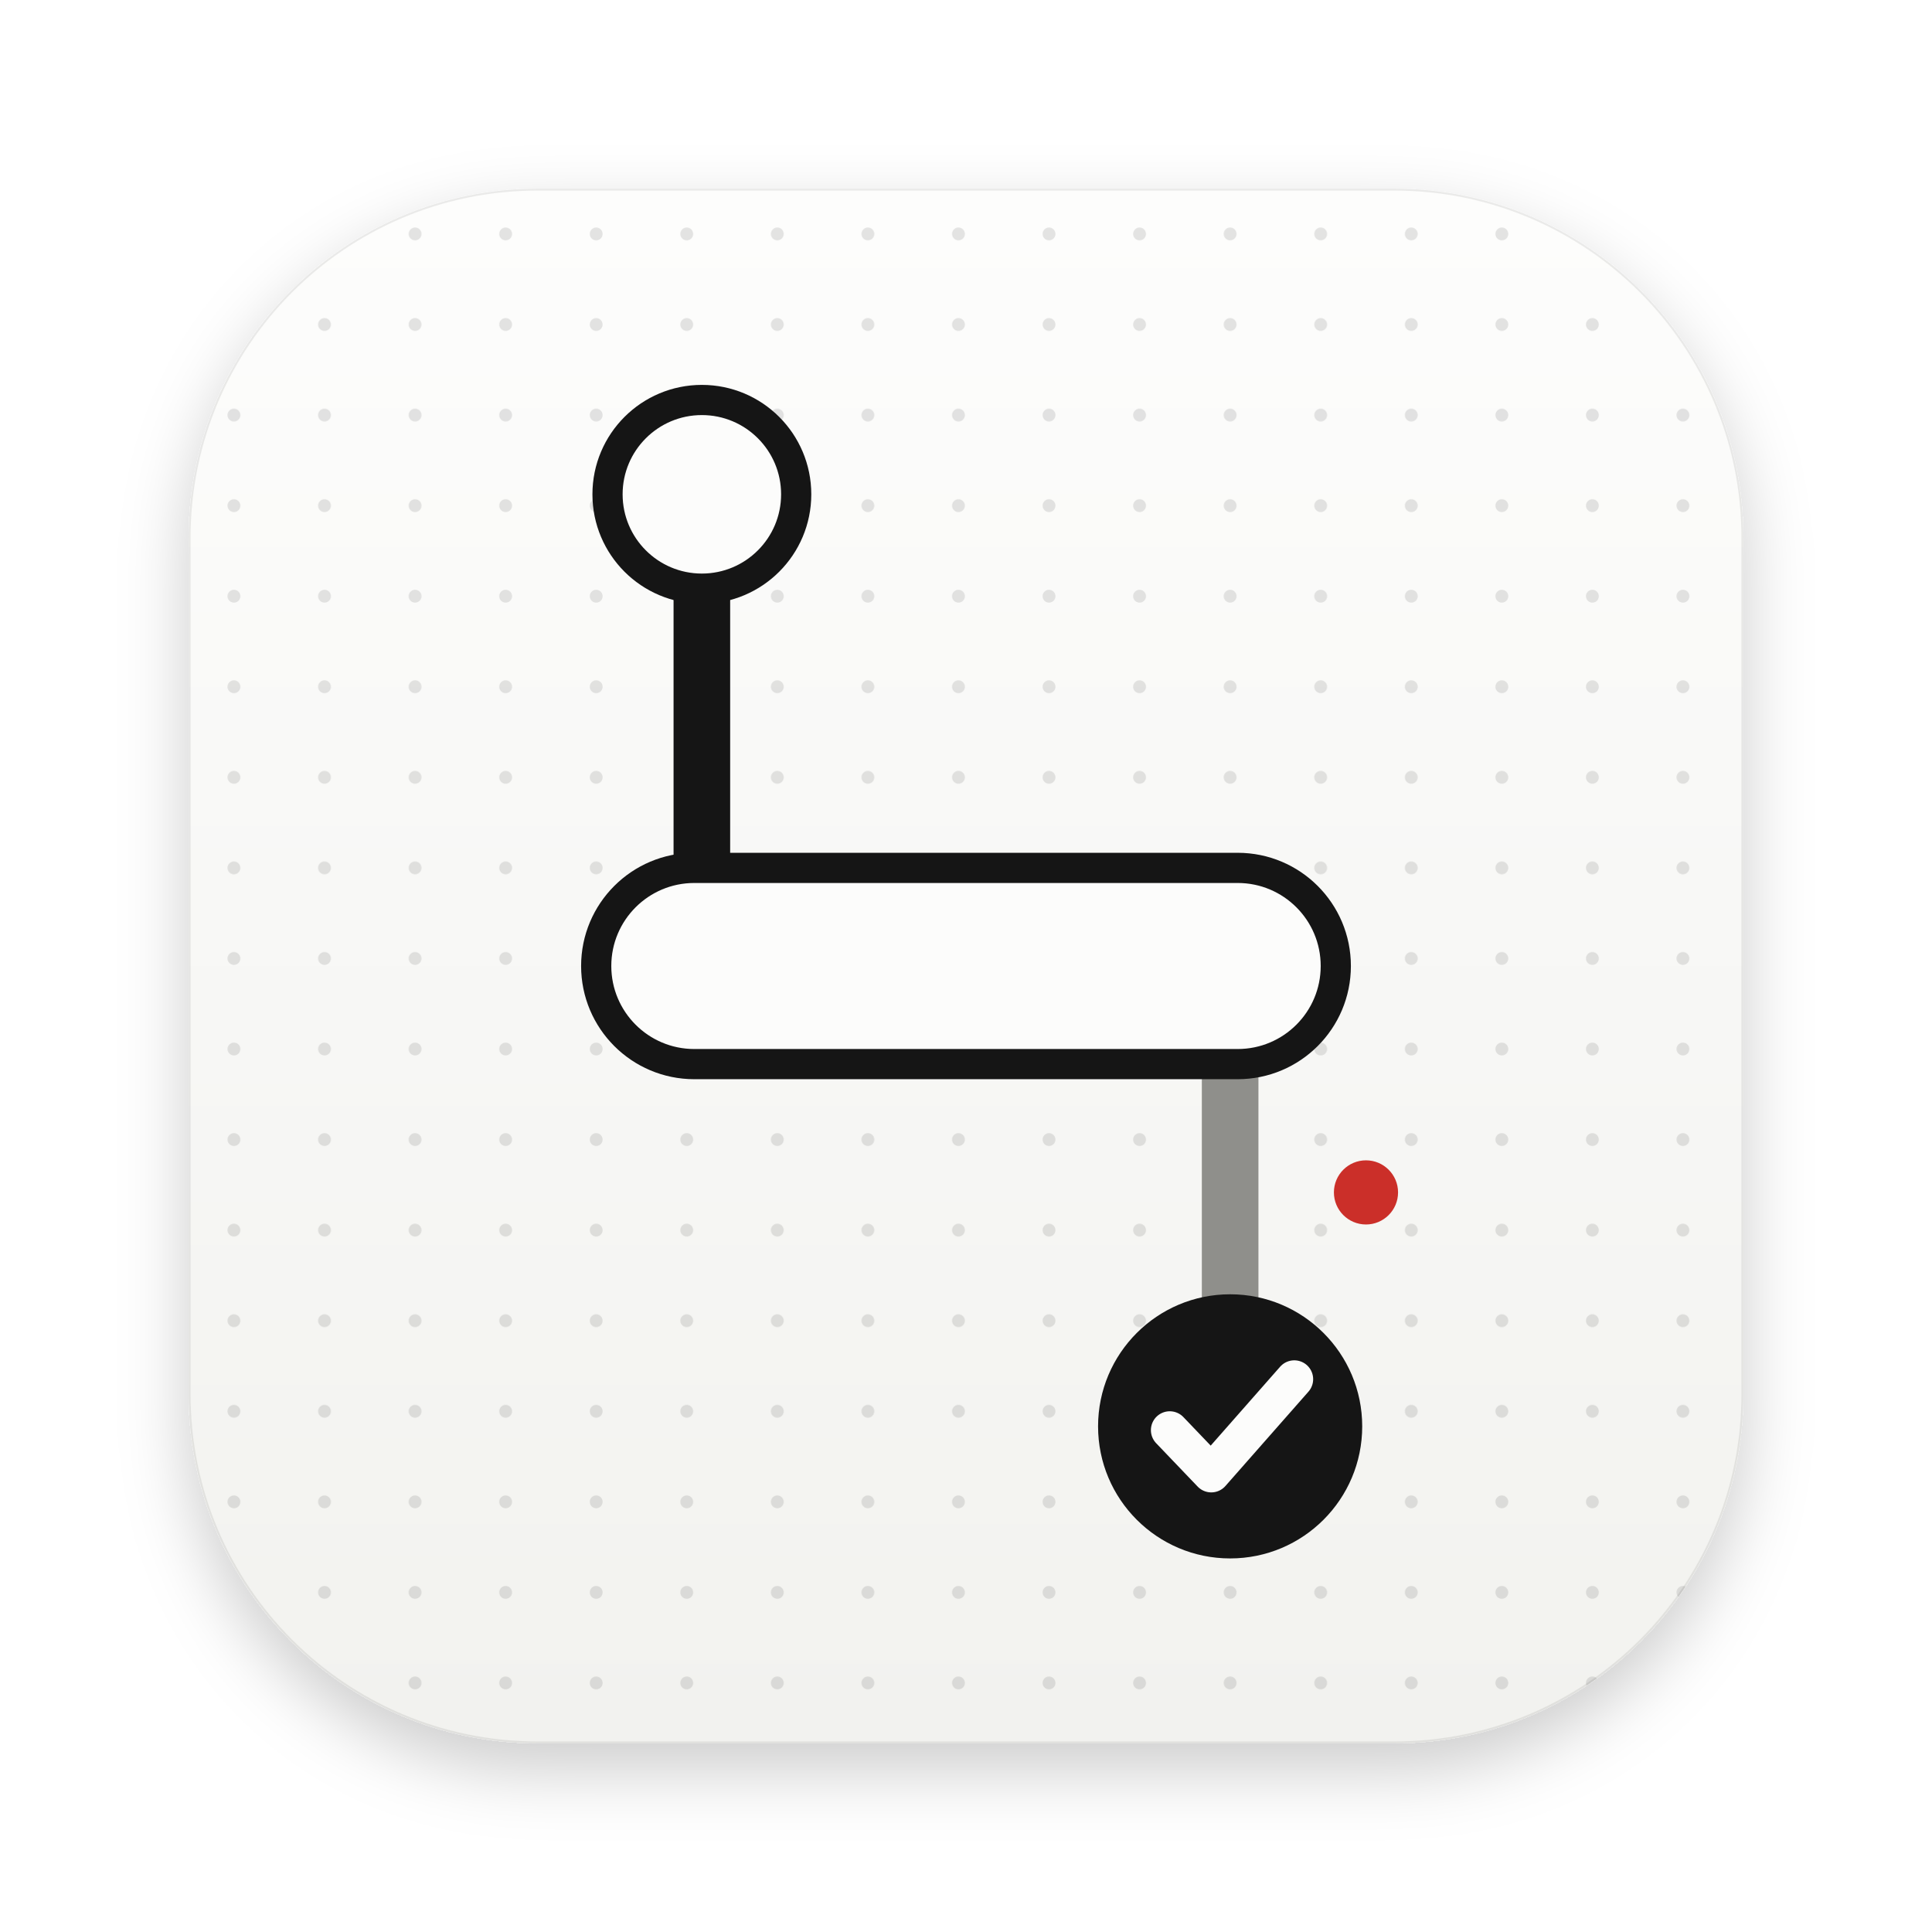
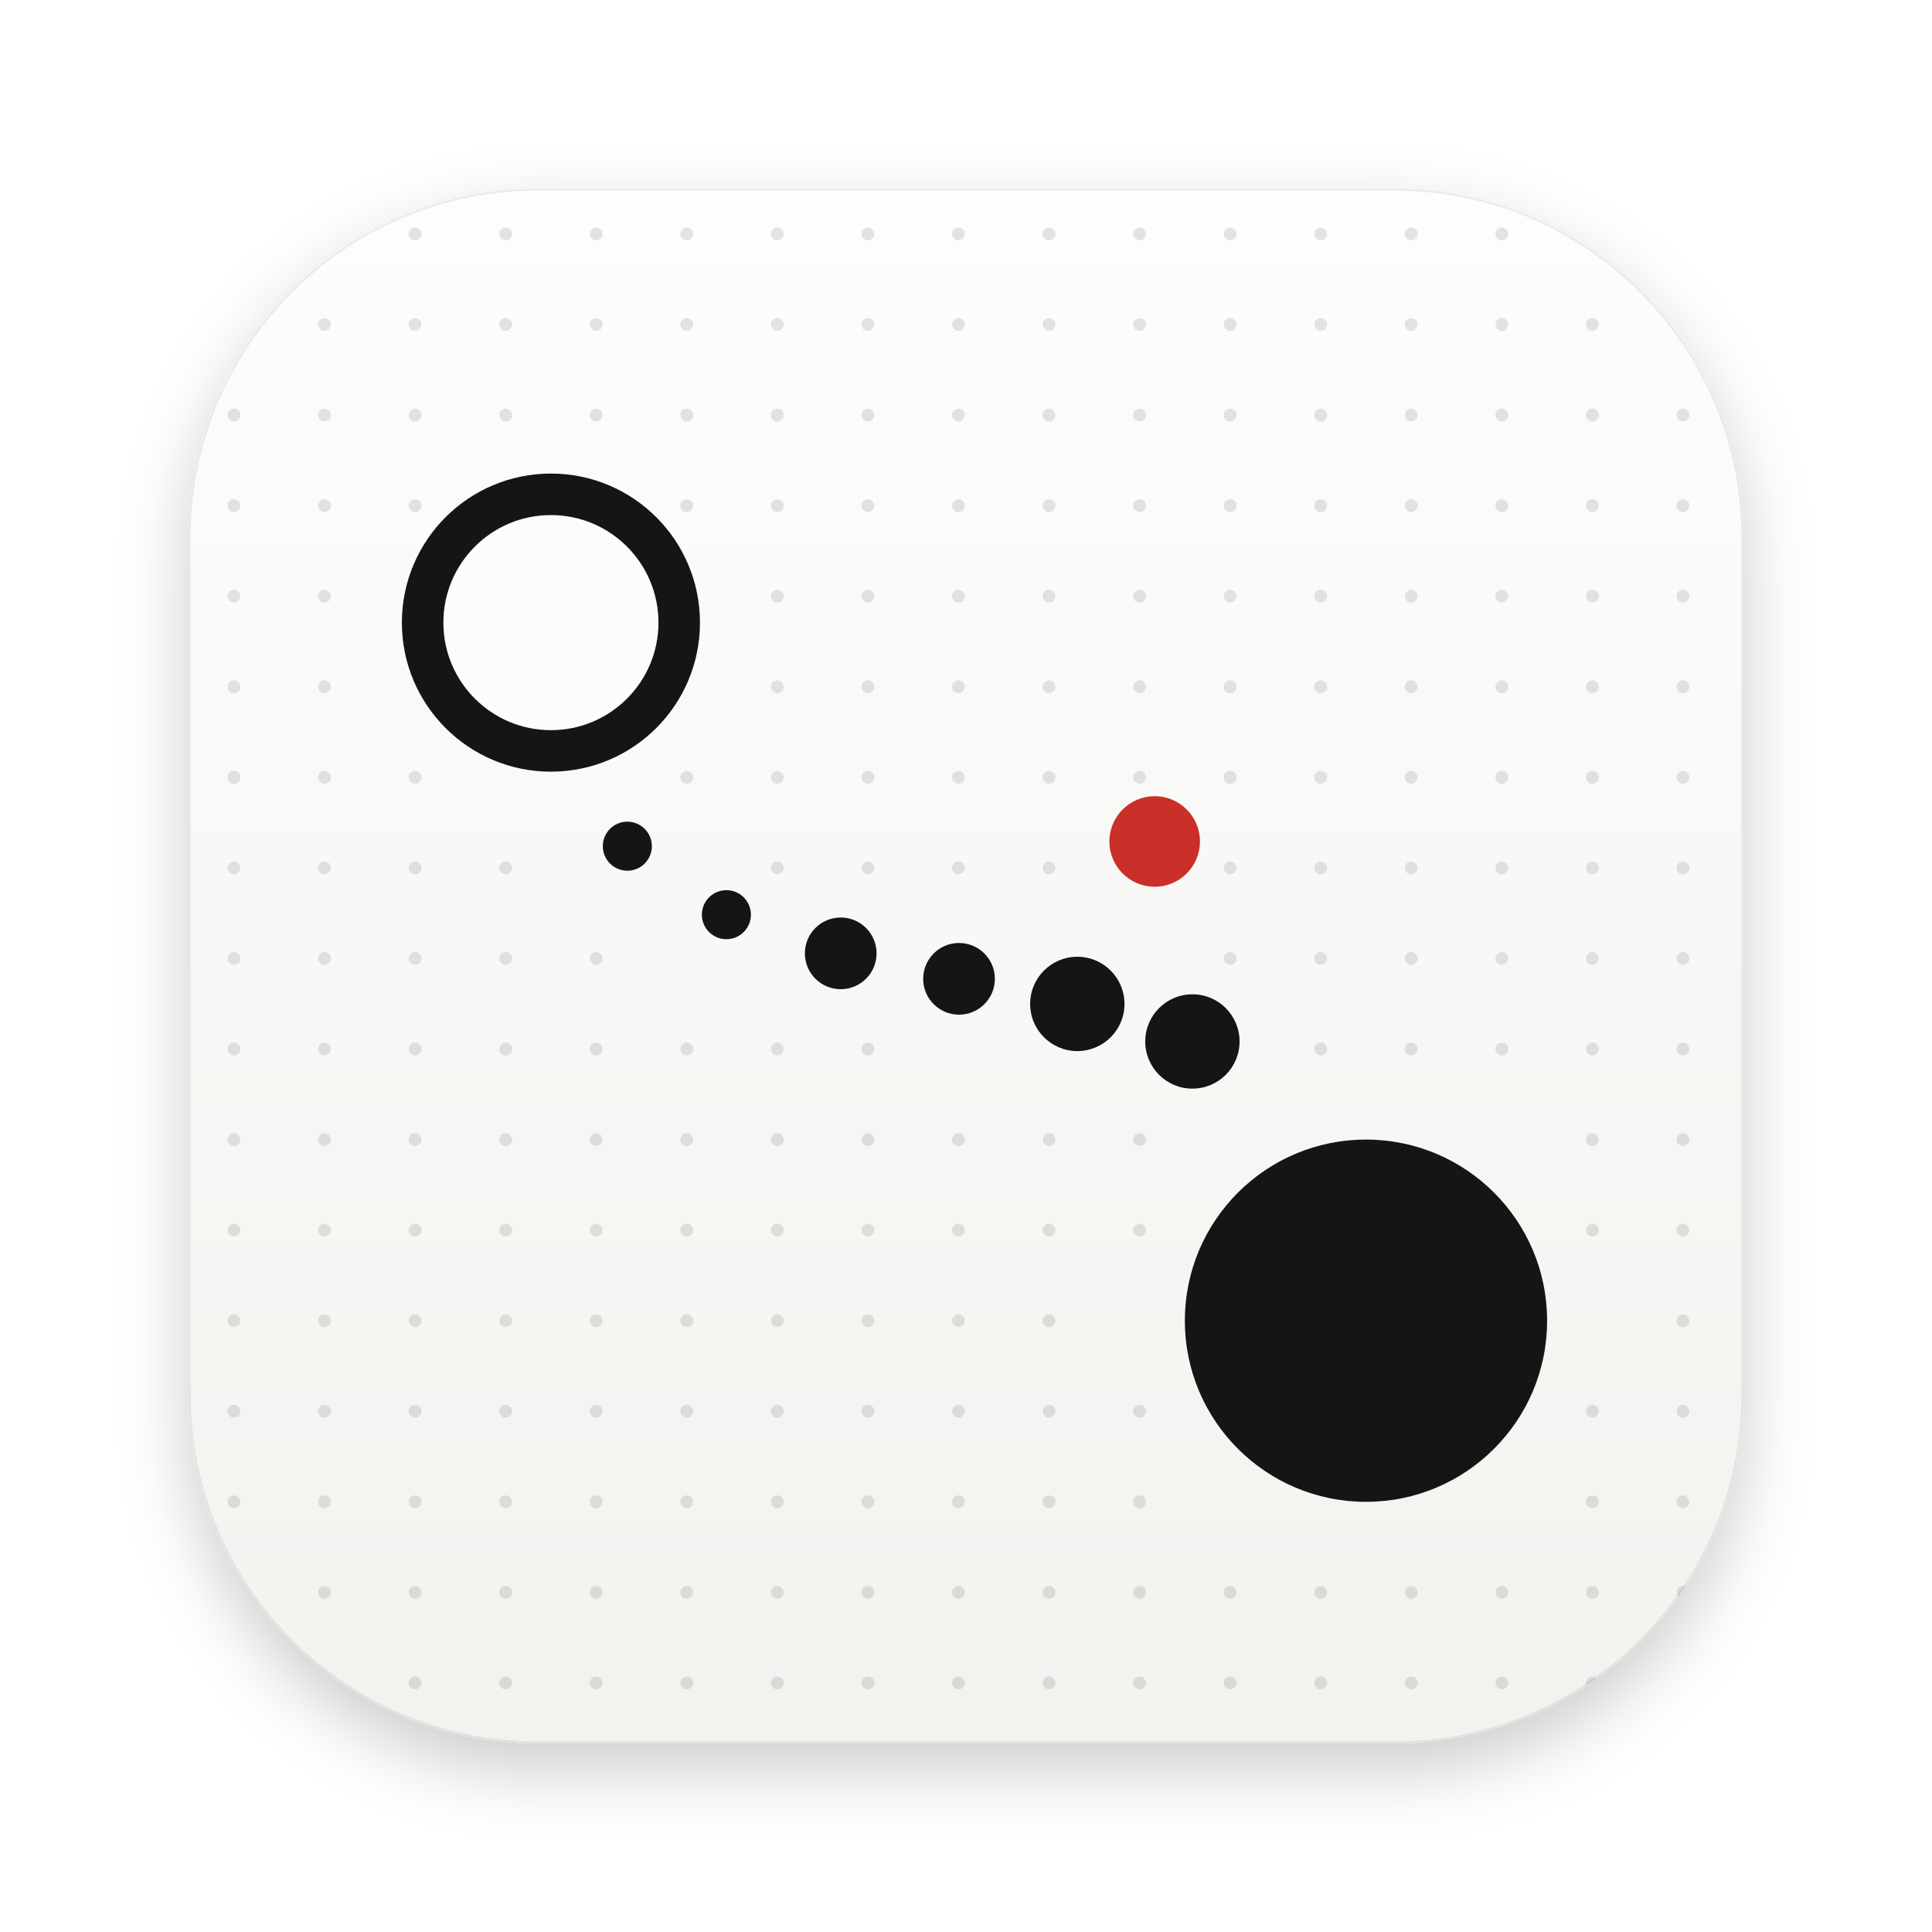
<svg xmlns="http://www.w3.org/2000/svg" width="1024" height="1024" viewBox="0 0 1024 1024">
  <defs>
    <linearGradient id="paper" x1="0" y1="0" x2="0" y2="1">
      <stop offset="0" stop-color="#fdfdfc" />
      <stop offset="1" stop-color="#f2f2ef" />
    </linearGradient>
-     <pattern id="dots" width="48" height="48" patternUnits="userSpaceOnUse" x="100" y="100">
-       <circle cx="24" cy="24" r="3.4" fill="#151515" fill-opacity="0.11" />
-     </pattern>
    <clipPath id="sq">
      <rect x="100" y="100" width="824" height="824" rx="185" />
    </clipPath>
    <filter id="shadow" x="-20%" y="-20%" width="140%" height="150%">
      <feDropShadow dx="0" dy="14" stdDeviation="18" flood-color="#151515" flood-opacity="0.2" />
    </filter>
  </defs>
  <rect x="100" y="100" width="824" height="824" rx="185" fill="url(#paper)" filter="url(#shadow)" />
-   <g clip-path="url(#sq)">
-     <rect x="100" y="100" width="824" height="824" fill="url(#dots)" />
+   <g clip-path="url(#sq)" fill="#151515" fill-opacity="0.11">
+     <circle cx="124" cy="124" r="3.4" />
+     <circle cx="172" cy="124" r="3.4" />
+     <circle cx="220" cy="124" r="3.4" />
+     <circle cx="268" cy="124" r="3.4" />
+     <circle cx="316" cy="124" r="3.4" />
+     <circle cx="364" cy="124" r="3.4" />
+     <circle cx="412" cy="124" r="3.4" />
+     <circle cx="460" cy="124" r="3.4" />
+     <circle cx="508" cy="124" r="3.4" />
+     <circle cx="556" cy="124" r="3.4" />
+     <circle cx="604" cy="124" r="3.4" />
+     <circle cx="652" cy="124" r="3.4" />
+     <circle cx="700" cy="124" r="3.4" />
+     <circle cx="748" cy="124" r="3.4" />
+     <circle cx="796" cy="124" r="3.4" />
+     <circle cx="844" cy="124" r="3.4" />
+     <circle cx="892" cy="124" r="3.4" />
+     <circle cx="940" cy="124" r="3.4" />
+     <circle cx="124" cy="172" r="3.4" />
+     <circle cx="172" cy="172" r="3.4" />
+     <circle cx="220" cy="172" r="3.4" />
+     <circle cx="268" cy="172" r="3.4" />
+     <circle cx="316" cy="172" r="3.4" />
+     <circle cx="364" cy="172" r="3.4" />
+     <circle cx="412" cy="172" r="3.4" />
+     <circle cx="460" cy="172" r="3.4" />
+     <circle cx="508" cy="172" r="3.4" />
+     <circle cx="556" cy="172" r="3.4" />
+     <circle cx="604" cy="172" r="3.4" />
+     <circle cx="652" cy="172" r="3.4" />
+     <circle cx="700" cy="172" r="3.4" />
+     <circle cx="748" cy="172" r="3.4" />
+     <circle cx="796" cy="172" r="3.4" />
+     <circle cx="844" cy="172" r="3.4" />
+     <circle cx="892" cy="172" r="3.4" />
+     <circle cx="940" cy="172" r="3.4" />
+     <circle cx="124" cy="220" r="3.4" />
+     <circle cx="172" cy="220" r="3.4" />
+     <circle cx="220" cy="220" r="3.4" />
+     <circle cx="268" cy="220" r="3.4" />
+     <circle cx="316" cy="220" r="3.4" />
+     <circle cx="364" cy="220" r="3.4" />
+     <circle cx="412" cy="220" r="3.4" />
+     <circle cx="460" cy="220" r="3.4" />
+     <circle cx="508" cy="220" r="3.4" />
+     <circle cx="556" cy="220" r="3.4" />
+     <circle cx="604" cy="220" r="3.4" />
+     <circle cx="652" cy="220" r="3.4" />
+     <circle cx="700" cy="220" r="3.4" />
+     <circle cx="748" cy="220" r="3.4" />
+     <circle cx="796" cy="220" r="3.4" />
+     <circle cx="844" cy="220" r="3.4" />
+     <circle cx="892" cy="220" r="3.4" />
+     <circle cx="940" cy="220" r="3.4" />
+     <circle cx="124" cy="268" r="3.4" />
+     <circle cx="172" cy="268" r="3.4" />
+     <circle cx="220" cy="268" r="3.4" />
+     <circle cx="364" cy="268" r="3.4" />
+     <circle cx="412" cy="268" r="3.4" />
+     <circle cx="460" cy="268" r="3.4" />
+     <circle cx="508" cy="268" r="3.4" />
+     <circle cx="556" cy="268" r="3.4" />
+     <circle cx="604" cy="268" r="3.4" />
+     <circle cx="652" cy="268" r="3.4" />
+     <circle cx="700" cy="268" r="3.4" />
+     <circle cx="748" cy="268" r="3.4" />
+     <circle cx="796" cy="268" r="3.4" />
+     <circle cx="844" cy="268" r="3.4" />
+     <circle cx="892" cy="268" r="3.4" />
+     <circle cx="940" cy="268" r="3.4" />
+     <circle cx="124" cy="316" r="3.4" />
+     <circle cx="172" cy="316" r="3.4" />
+     <circle cx="412" cy="316" r="3.4" />
+     <circle cx="460" cy="316" r="3.4" />
+     <circle cx="508" cy="316" r="3.4" />
+     <circle cx="556" cy="316" r="3.4" />
+     <circle cx="604" cy="316" r="3.4" />
+     <circle cx="652" cy="316" r="3.4" />
+     <circle cx="700" cy="316" r="3.4" />
+     <circle cx="748" cy="316" r="3.4" />
+     <circle cx="796" cy="316" r="3.4" />
+     <circle cx="844" cy="316" r="3.4" />
+     <circle cx="892" cy="316" r="3.4" />
+     <circle cx="940" cy="316" r="3.4" />
+     <circle cx="124" cy="364" r="3.4" />
+     <circle cx="172" cy="364" r="3.4" />
+     <circle cx="412" cy="364" r="3.4" />
+     <circle cx="460" cy="364" r="3.4" />
+     <circle cx="508" cy="364" r="3.4" />
+     <circle cx="556" cy="364" r="3.4" />
+     <circle cx="604" cy="364" r="3.4" />
+     <circle cx="652" cy="364" r="3.4" />
+     <circle cx="700" cy="364" r="3.4" />
+     <circle cx="748" cy="364" r="3.4" />
+     <circle cx="796" cy="364" r="3.4" />
+     <circle cx="844" cy="364" r="3.4" />
+     <circle cx="892" cy="364" r="3.4" />
+     <circle cx="940" cy="364" r="3.4" />
+     <circle cx="124" cy="412" r="3.4" />
+     <circle cx="172" cy="412" r="3.4" />
+     <circle cx="220" cy="412" r="3.4" />
+     <circle cx="364" cy="412" r="3.4" />
+     <circle cx="412" cy="412" r="3.4" />
+     <circle cx="460" cy="412" r="3.4" />
+     <circle cx="508" cy="412" r="3.4" />
+     <circle cx="556" cy="412" r="3.4" />
+     <circle cx="604" cy="412" r="3.4" />
+     <circle cx="652" cy="412" r="3.4" />
+     <circle cx="700" cy="412" r="3.4" />
+     <circle cx="748" cy="412" r="3.4" />
+     <circle cx="796" cy="412" r="3.4" />
+     <circle cx="844" cy="412" r="3.4" />
+     <circle cx="892" cy="412" r="3.4" />
+     <circle cx="940" cy="412" r="3.4" />
+     <circle cx="124" cy="460" r="3.4" />
+     <circle cx="172" cy="460" r="3.4" />
+     <circle cx="220" cy="460" r="3.4" />
+     <circle cx="268" cy="460" r="3.4" />
+     <circle cx="412" cy="460" r="3.4" />
+     <circle cx="460" cy="460" r="3.4" />
+     <circle cx="508" cy="460" r="3.4" />
+     <circle cx="556" cy="460" r="3.4" />
+     <circle cx="652" cy="460" r="3.4" />
+     <circle cx="700" cy="460" r="3.4" />
+     <circle cx="748" cy="460" r="3.4" />
+     <circle cx="796" cy="460" r="3.4" />
+     <circle cx="844" cy="460" r="3.4" />
+     <circle cx="892" cy="460" r="3.4" />
+     <circle cx="940" cy="460" r="3.4" />
+     <circle cx="124" cy="508" r="3.4" />
+     <circle cx="172" cy="508" r="3.4" />
+     <circle cx="220" cy="508" r="3.4" />
+     <circle cx="268" cy="508" r="3.4" />
+     <circle cx="316" cy="508" r="3.4" />
+     <circle cx="652" cy="508" r="3.4" />
+     <circle cx="700" cy="508" r="3.4" />
+     <circle cx="748" cy="508" r="3.4" />
+     <circle cx="796" cy="508" r="3.4" />
+     <circle cx="844" cy="508" r="3.4" />
+     <circle cx="892" cy="508" r="3.4" />
+     <circle cx="940" cy="508" r="3.4" />
+     <circle cx="124" cy="556" r="3.4" />
+     <circle cx="172" cy="556" r="3.4" />
+     <circle cx="220" cy="556" r="3.4" />
+     <circle cx="268" cy="556" r="3.4" />
+     <circle cx="316" cy="556" r="3.4" />
+     <circle cx="364" cy="556" r="3.4" />
+     <circle cx="412" cy="556" r="3.4" />
+     <circle cx="460" cy="556" r="3.4" />
+     <circle cx="700" cy="556" r="3.4" />
+     <circle cx="748" cy="556" r="3.4" />
+     <circle cx="796" cy="556" r="3.4" />
+     <circle cx="844" cy="556" r="3.4" />
+     <circle cx="892" cy="556" r="3.4" />
+     <circle cx="940" cy="556" r="3.4" />
+     <circle cx="124" cy="604" r="3.4" />
+     <circle cx="172" cy="604" r="3.4" />
+     <circle cx="220" cy="604" r="3.4" />
+     <circle cx="268" cy="604" r="3.4" />
+     <circle cx="316" cy="604" r="3.4" />
+     <circle cx="364" cy="604" r="3.4" />
+     <circle cx="412" cy="604" r="3.4" />
+     <circle cx="460" cy="604" r="3.4" />
+     <circle cx="508" cy="604" r="3.4" />
+     <circle cx="556" cy="604" r="3.4" />
+     <circle cx="604" cy="604" r="3.4" />
+     <circle cx="844" cy="604" r="3.4" />
+     <circle cx="892" cy="604" r="3.4" />
+     <circle cx="940" cy="604" r="3.4" />
+     <circle cx="124" cy="652" r="3.4" />
+     <circle cx="172" cy="652" r="3.4" />
+     <circle cx="220" cy="652" r="3.4" />
+     <circle cx="268" cy="652" r="3.4" />
+     <circle cx="316" cy="652" r="3.4" />
+     <circle cx="364" cy="652" r="3.4" />
+     <circle cx="412" cy="652" r="3.4" />
+     <circle cx="460" cy="652" r="3.4" />
+     <circle cx="508" cy="652" r="3.4" />
+     <circle cx="556" cy="652" r="3.4" />
+     <circle cx="604" cy="652" r="3.4" />
+     <circle cx="844" cy="652" r="3.4" />
+     <circle cx="892" cy="652" r="3.4" />
+     <circle cx="940" cy="652" r="3.4" />
+     <circle cx="124" cy="700" r="3.4" />
+     <circle cx="172" cy="700" r="3.4" />
+     <circle cx="220" cy="700" r="3.4" />
+     <circle cx="268" cy="700" r="3.4" />
+     <circle cx="316" cy="700" r="3.4" />
+     <circle cx="364" cy="700" r="3.4" />
+     <circle cx="412" cy="700" r="3.4" />
+     <circle cx="460" cy="700" r="3.4" />
+     <circle cx="508" cy="700" r="3.4" />
+     <circle cx="556" cy="700" r="3.4" />
+     <circle cx="892" cy="700" r="3.4" />
+     <circle cx="940" cy="700" r="3.4" />
+     <circle cx="124" cy="748" r="3.4" />
+     <circle cx="172" cy="748" r="3.4" />
+     <circle cx="220" cy="748" r="3.4" />
+     <circle cx="268" cy="748" r="3.4" />
+     <circle cx="316" cy="748" r="3.4" />
+     <circle cx="364" cy="748" r="3.4" />
+     <circle cx="412" cy="748" r="3.4" />
+     <circle cx="460" cy="748" r="3.4" />
+     <circle cx="508" cy="748" r="3.4" />
+     <circle cx="556" cy="748" r="3.4" />
+     <circle cx="604" cy="748" r="3.4" />
+     <circle cx="844" cy="748" r="3.4" />
+     <circle cx="892" cy="748" r="3.4" />
+     <circle cx="940" cy="748" r="3.4" />
+     <circle cx="124" cy="796" r="3.4" />
+     <circle cx="172" cy="796" r="3.4" />
+     <circle cx="220" cy="796" r="3.4" />
+     <circle cx="268" cy="796" r="3.4" />
+     <circle cx="316" cy="796" r="3.4" />
+     <circle cx="364" cy="796" r="3.4" />
+     <circle cx="412" cy="796" r="3.4" />
+     <circle cx="460" cy="796" r="3.4" />
+     <circle cx="508" cy="796" r="3.4" />
+     <circle cx="556" cy="796" r="3.4" />
+     <circle cx="604" cy="796" r="3.4" />
+     <circle cx="844" cy="796" r="3.4" />
+     <circle cx="892" cy="796" r="3.4" />
+     <circle cx="940" cy="796" r="3.4" />
+     <circle cx="124" cy="844" r="3.4" />
+     <circle cx="172" cy="844" r="3.4" />
+     <circle cx="220" cy="844" r="3.4" />
+     <circle cx="268" cy="844" r="3.4" />
+     <circle cx="316" cy="844" r="3.4" />
+     <circle cx="364" cy="844" r="3.4" />
+     <circle cx="412" cy="844" r="3.4" />
+     <circle cx="460" cy="844" r="3.4" />
+     <circle cx="508" cy="844" r="3.4" />
+     <circle cx="556" cy="844" r="3.4" />
+     <circle cx="604" cy="844" r="3.4" />
+     <circle cx="652" cy="844" r="3.4" />
+     <circle cx="700" cy="844" r="3.4" />
+     <circle cx="748" cy="844" r="3.4" />
+     <circle cx="796" cy="844" r="3.4" />
+     <circle cx="844" cy="844" r="3.4" />
+     <circle cx="892" cy="844" r="3.4" />
+     <circle cx="940" cy="844" r="3.4" />
+     <circle cx="124" cy="892" r="3.4" />
+     <circle cx="172" cy="892" r="3.4" />
+     <circle cx="220" cy="892" r="3.4" />
+     <circle cx="268" cy="892" r="3.4" />
+     <circle cx="316" cy="892" r="3.4" />
+     <circle cx="364" cy="892" r="3.4" />
+     <circle cx="412" cy="892" r="3.4" />
+     <circle cx="460" cy="892" r="3.4" />
+     <circle cx="508" cy="892" r="3.4" />
+     <circle cx="556" cy="892" r="3.4" />
+     <circle cx="604" cy="892" r="3.4" />
+     <circle cx="652" cy="892" r="3.4" />
+     <circle cx="700" cy="892" r="3.4" />
+     <circle cx="748" cy="892" r="3.4" />
+     <circle cx="796" cy="892" r="3.4" />
+     <circle cx="844" cy="892" r="3.4" />
+     <circle cx="892" cy="892" r="3.4" />
+     <circle cx="940" cy="892" r="3.4" />
+     <circle cx="124" cy="940" r="3.4" />
+     <circle cx="172" cy="940" r="3.4" />
+     <circle cx="220" cy="940" r="3.4" />
+     <circle cx="268" cy="940" r="3.4" />
+     <circle cx="316" cy="940" r="3.4" />
+     <circle cx="364" cy="940" r="3.4" />
+     <circle cx="412" cy="940" r="3.4" />
+     <circle cx="460" cy="940" r="3.4" />
+     <circle cx="508" cy="940" r="3.4" />
+     <circle cx="556" cy="940" r="3.4" />
+     <circle cx="604" cy="940" r="3.4" />
+     <circle cx="652" cy="940" r="3.4" />
+     <circle cx="700" cy="940" r="3.4" />
+     <circle cx="748" cy="940" r="3.4" />
+     <circle cx="796" cy="940" r="3.4" />
+     <circle cx="844" cy="940" r="3.4" />
+     <circle cx="892" cy="940" r="3.4" />
+     <circle cx="940" cy="940" r="3.4" />
  </g>
  <rect x="100.5" y="100.5" width="823" height="823" rx="184.5" fill="none" stroke="#151515" stroke-opacity="0.08" />
-   <path d="M372 262V512" stroke="#151515" stroke-width="30" stroke-linecap="round" />
-   <path d="M652 512V744" stroke="#8f8f8b" stroke-width="30" stroke-linecap="round" />
-   <circle cx="372" cy="262" r="50" fill="#fcfcfb" stroke="#151515" stroke-width="16" />
-   <rect x="316" y="460" width="392" height="104" rx="52" fill="#fcfcfb" stroke="#151515" stroke-width="16" />
-   <circle cx="724" cy="632" r="17" fill="#cb2f29" />
-   <circle cx="652" cy="756" r="70" fill="#151515" />
-   <path d="M620 758 L642 781 L686 731" fill="none" stroke="#fcfcfb" stroke-width="20" stroke-linecap="round" stroke-linejoin="round" />
+   <g fill="#151515">
+     <circle cx="332.5" cy="448.5" r="13" />
+     <circle cx="385.0" cy="484.8" r="13" />
+     <circle cx="445.6" cy="505.3" r="19" />
+     <circle cx="508.3" cy="518.8" r="19" />
+     <circle cx="571.0" cy="532.1" r="25" />
+     <circle cx="632.0" cy="552.0" r="25" />
+   </g>
+   <circle cx="292" cy="330" r="68" fill="#fcfcfb" stroke="#151515" stroke-width="22" />
+   <circle cx="724" cy="700" r="96" fill="#151515" />
+   <circle cx="612" cy="446" r="24" fill="#cb2f29" />
</svg>
